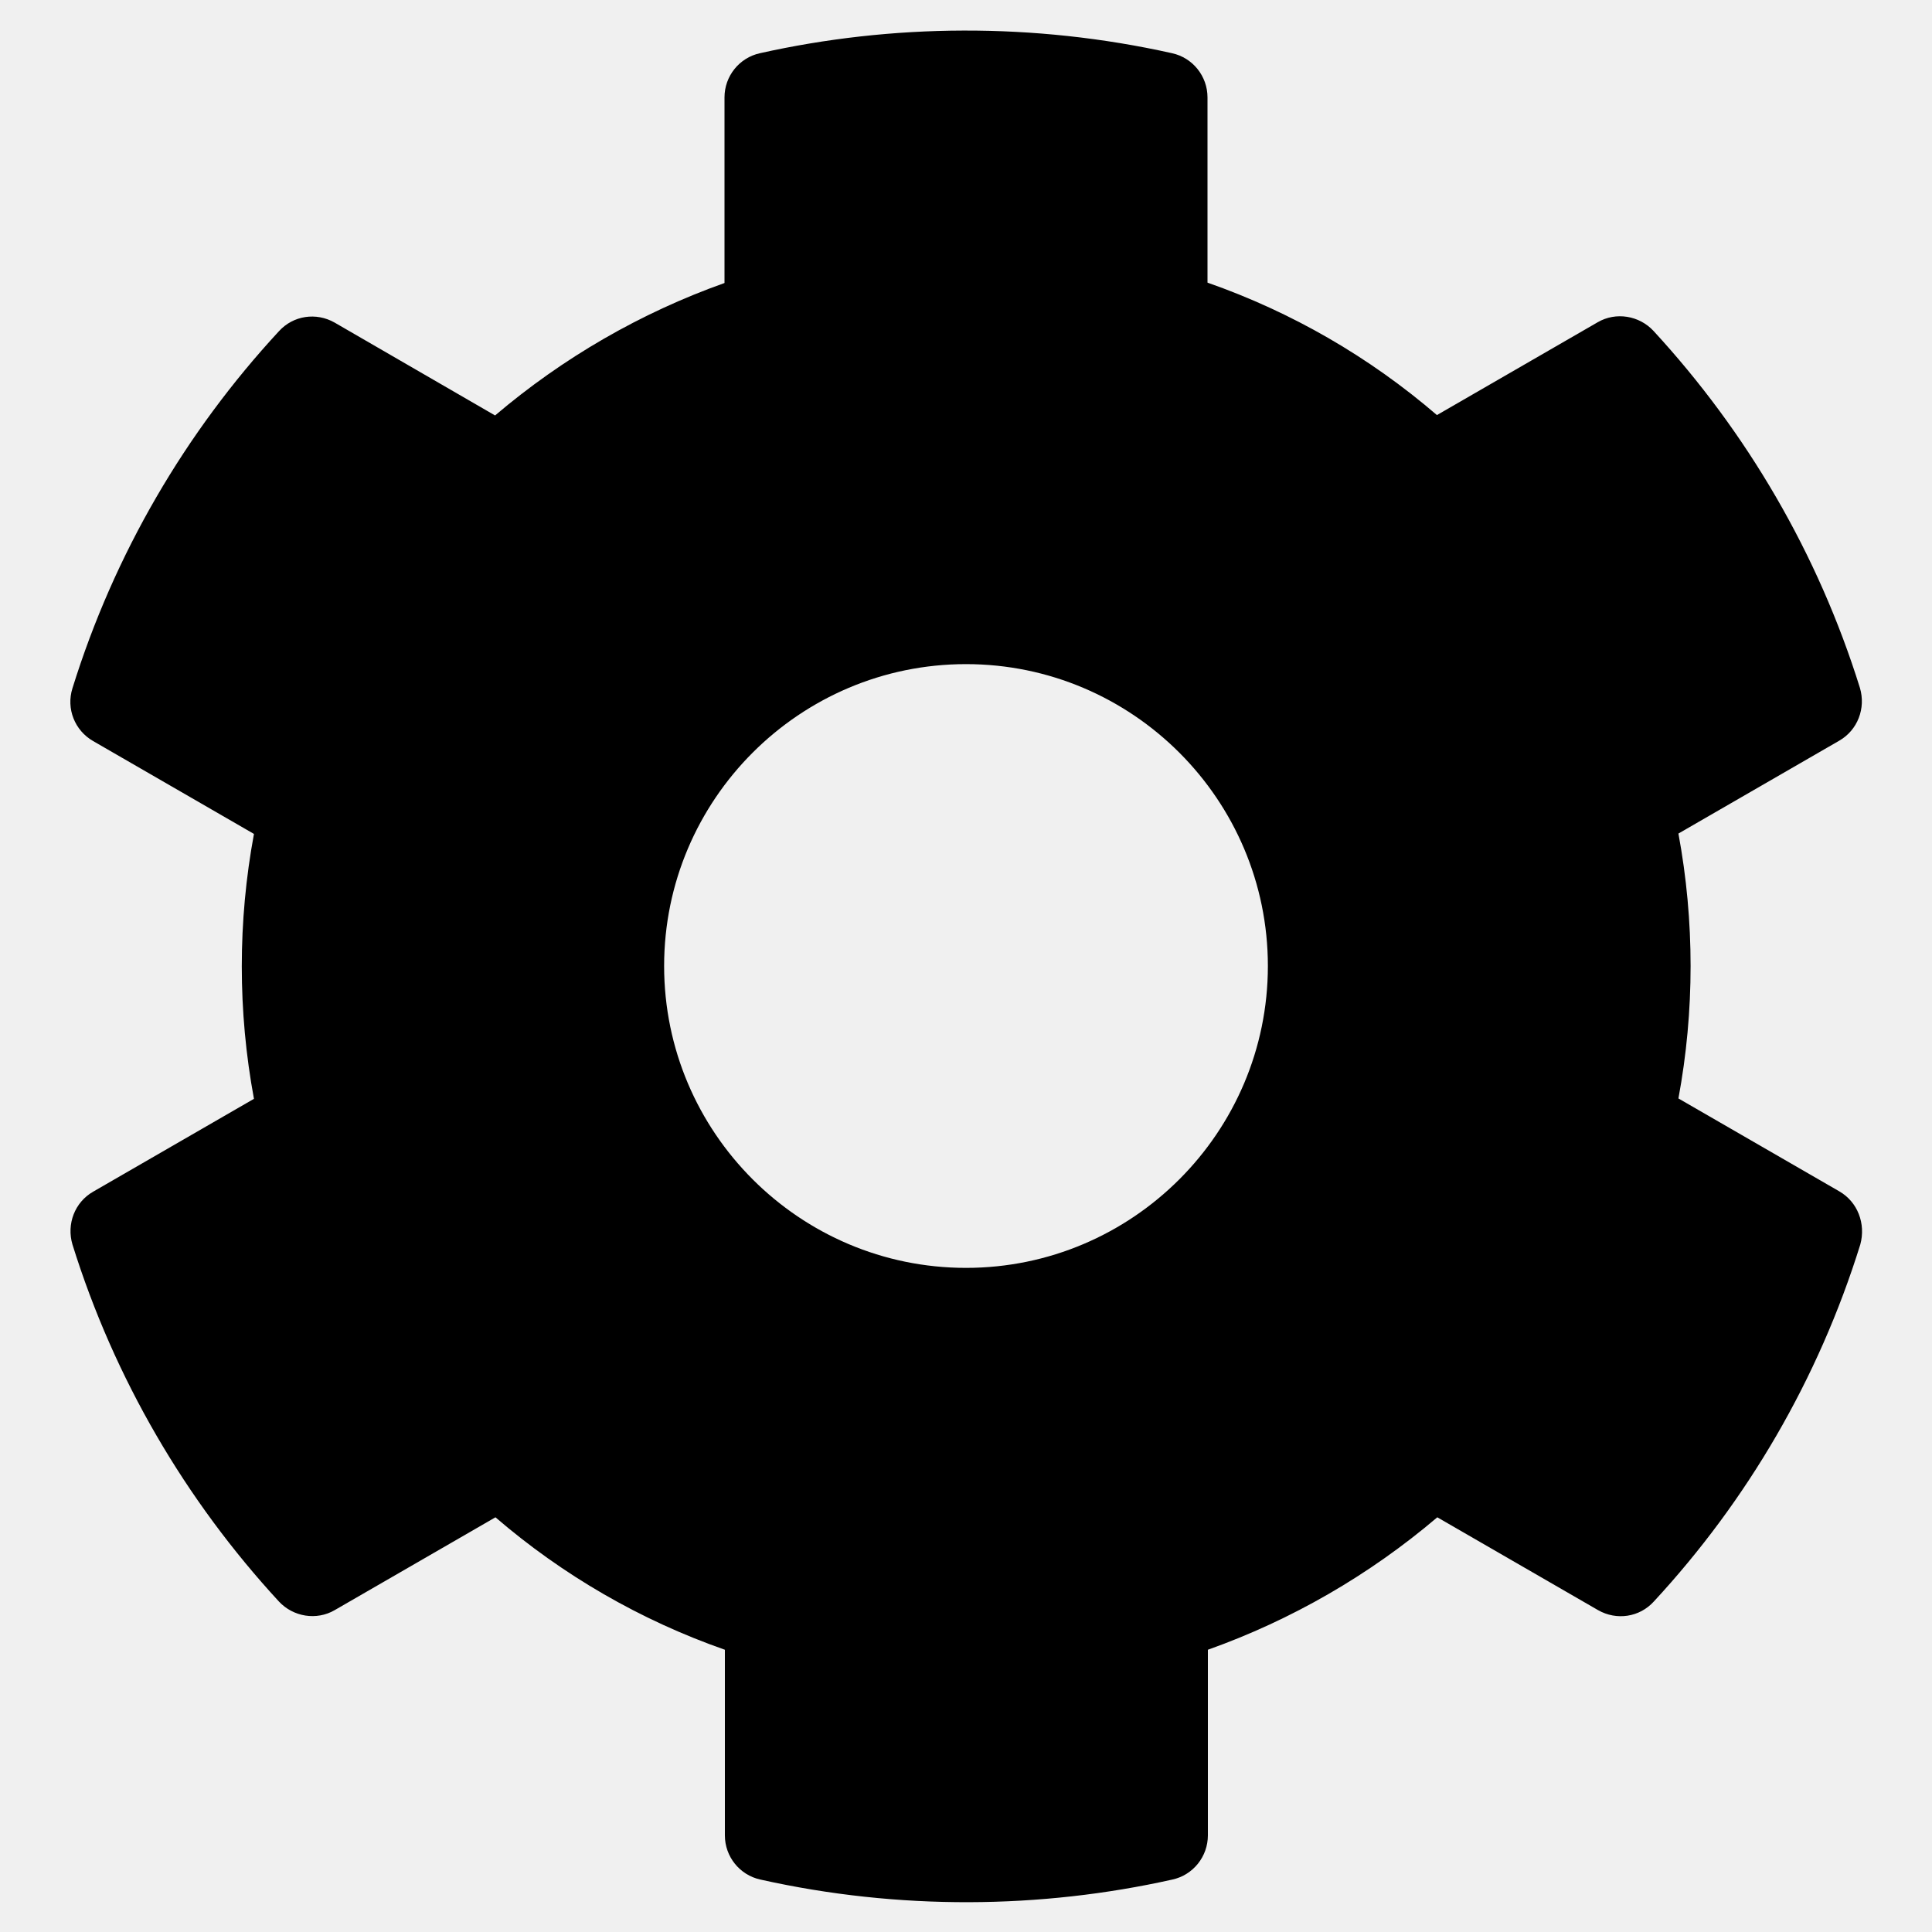
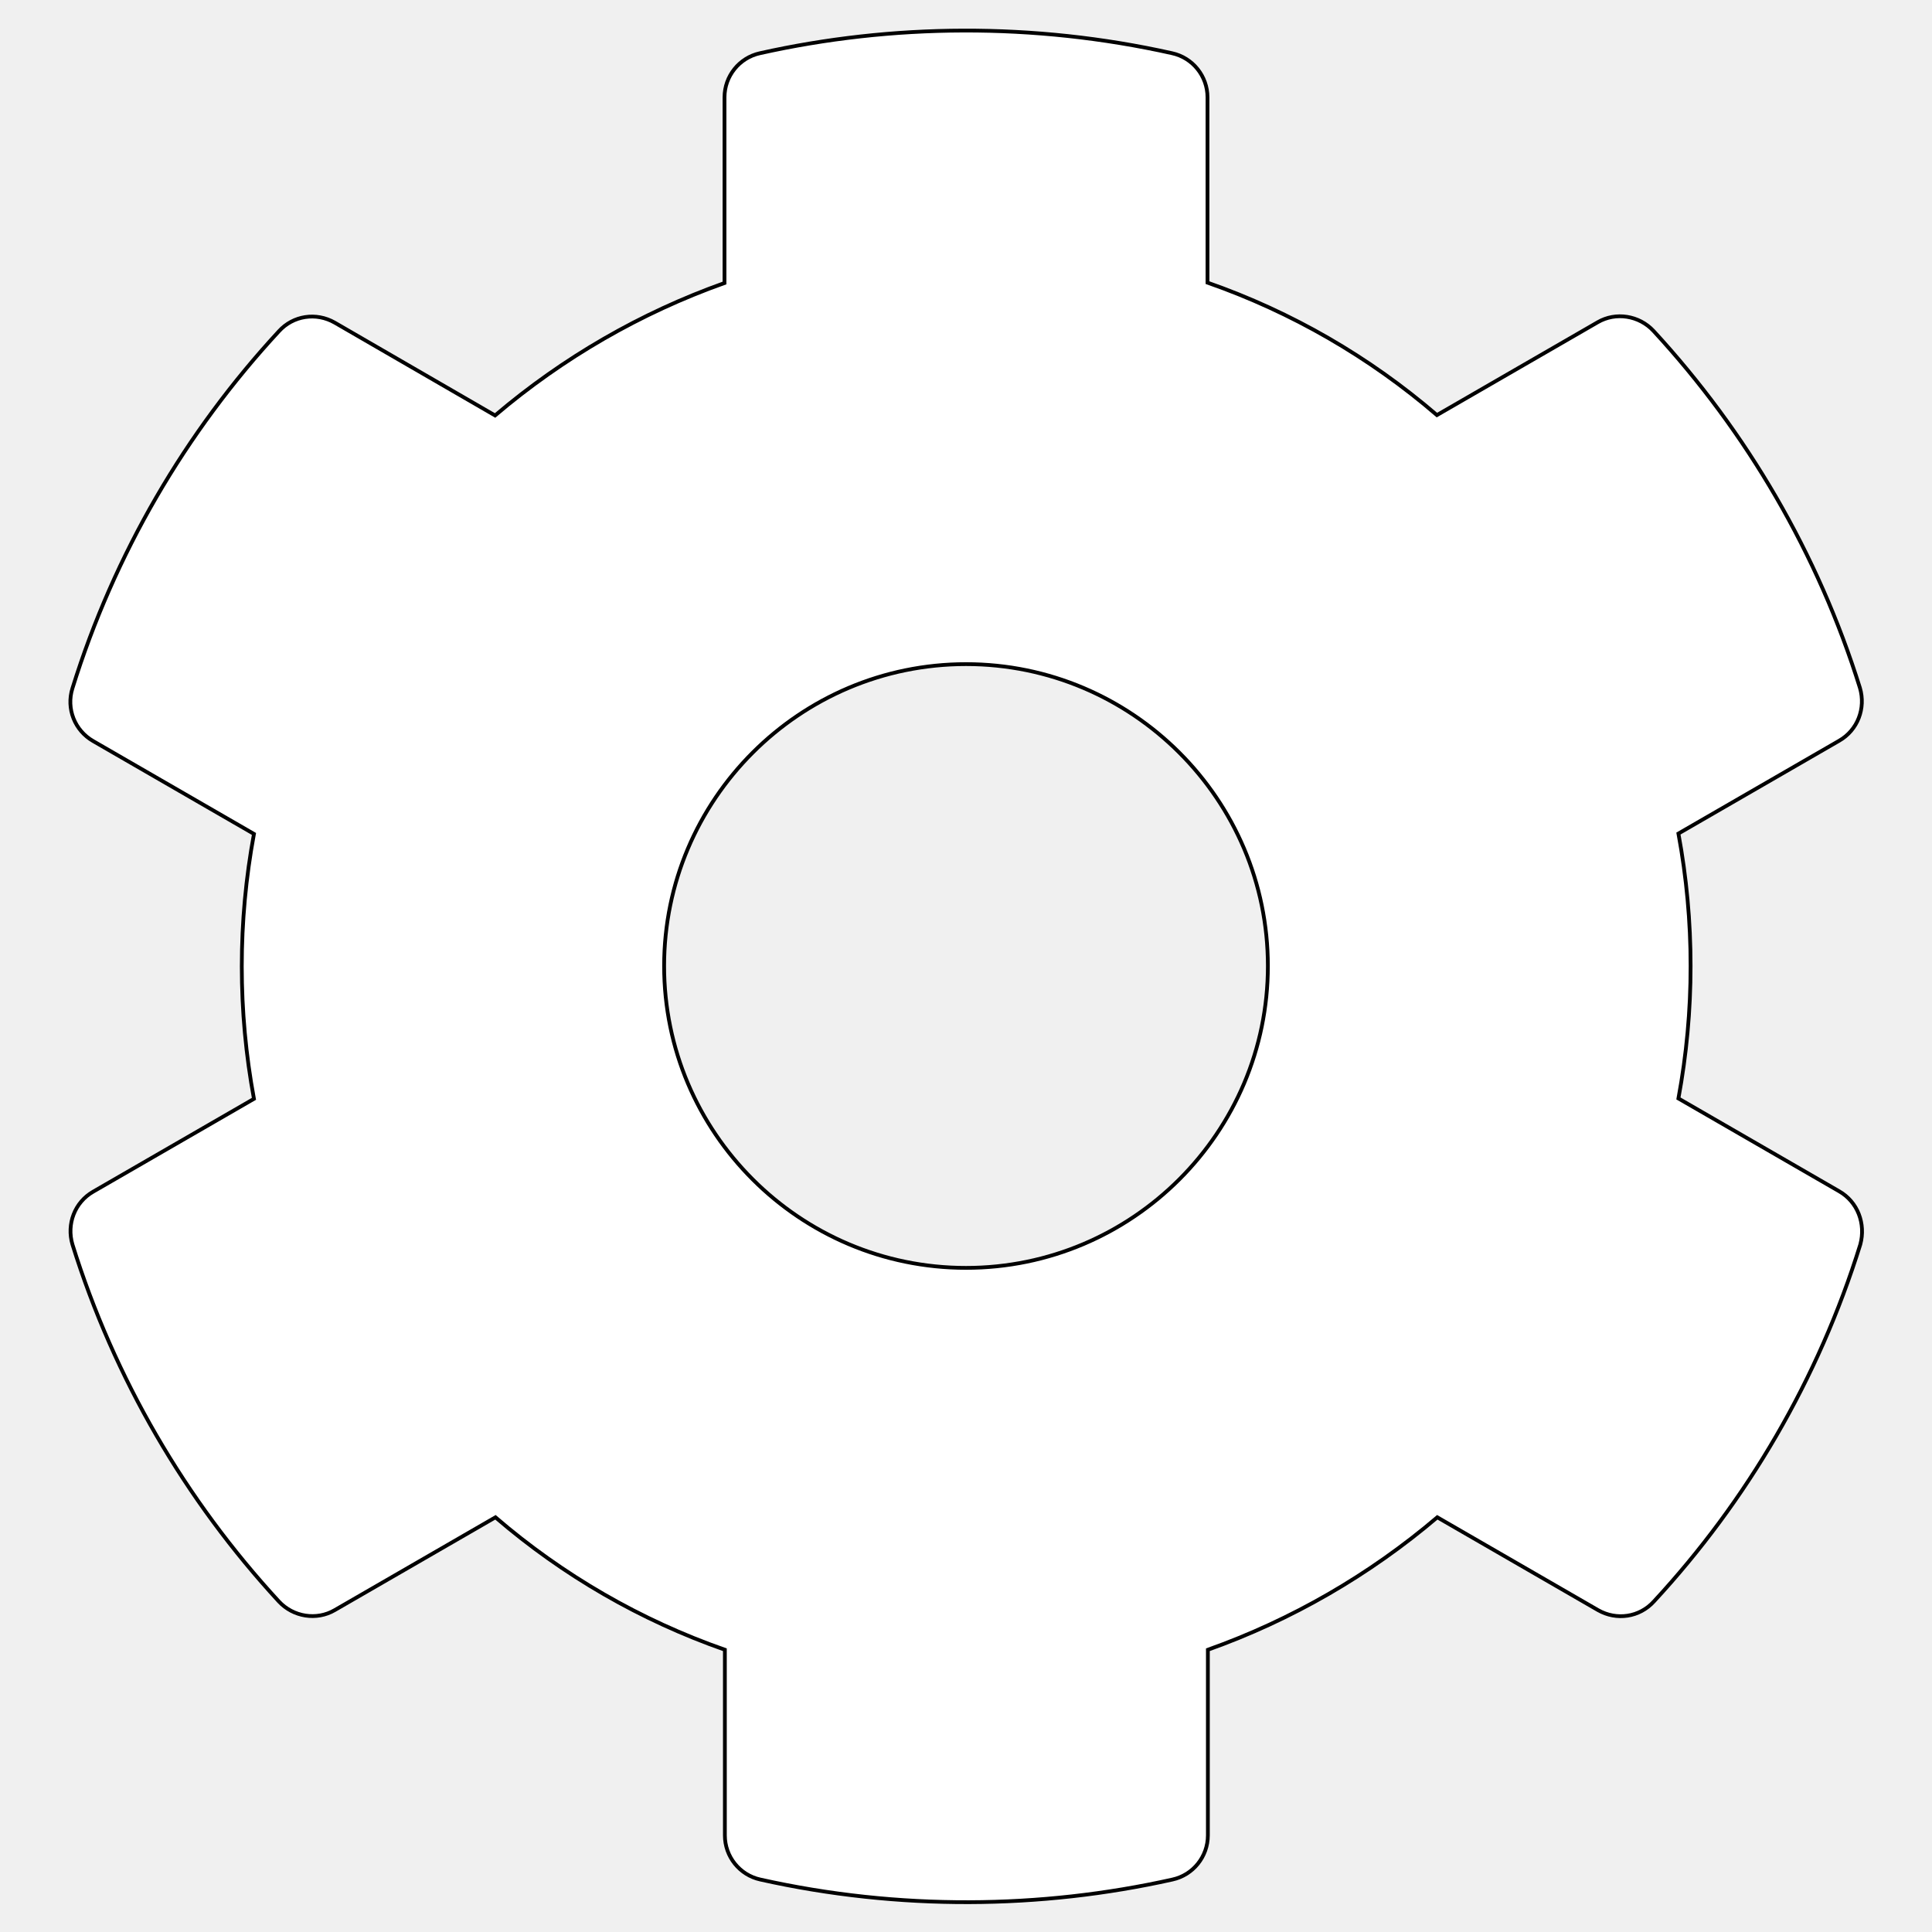
- <svg viewBox="0 0 512 512">
-   <path d="M487.4 315.7l-42.6-24.6c4.3-23.2 4.3-47 0-70.2l42.6-24.6c4.9-2.8 7.1-8.6 5.5-14-11.1-35.6-30-67.8-54.7-94.6-3.8-4.1-10-5.1-14.8-2.3L380.8 110c-17.9-15.4-38.5-27.3-60.8-35.1V25.8c0-5.6-3.9-10.5-9.4-11.7-36.7-8.2-74.3-7.8-109.2 0-5.5 1.2-9.4 6.1-9.4 11.7V75c-22.2 7.9-42.8 19.8-60.8 35.1L88.7 85.5c-4.9-2.8-11-1.9-14.8 2.3-24.7 26.7-43.6 58.9-54.7 94.6-1.7 5.4.6 11.2 5.5 14L67.3 221c-4.3 23.2-4.3 47 0 70.2l-42.6 24.6c-4.9 2.8-7.1 8.6-5.5 14 11.1 35.6 30 67.8 54.7 94.6 3.8 4.1 10 5.1 14.8 2.3l42.6-24.6c17.9 15.4 38.5 27.3 60.8 35.1v49.2c0 5.6 3.9 10.5 9.4 11.7 36.7 8.2 74.3 7.8 109.2 0 5.5-1.2 9.4-6.1 9.4-11.7v-49.2c22.2-7.9 42.8-19.8 60.8-35.1l42.6 24.6c4.9 2.8 11 1.9 14.8-2.3 24.7-26.7 43.6-58.9 54.7-94.6 1.5-5.5-.7-11.3-5.6-14.1zM256 336c-44.1 0-80-35.9-80-80s35.9-80 80-80 80 35.9 80 80-35.9 80-80 80z" class="" />
+ <svg xmlns="http://www.w3.org/2000/svg" version="1.1" id="Layer_1" x="0px" y="0px" viewBox="0 0 512 512" style="enable-background:new 0 0 512 512;" xml:space="preserve">
+   <style type="text/css">
+ 	.st0{fill:#FFFFFF;stroke:#000000;stroke-miterlimit:10;}
+ </style>
+   <path class="st0" d="M487.4,315.7l-42.6-24.6c4.3-23.2,4.3-47,0-70.2l42.6-24.6c4.9-2.8,7.1-8.6,5.5-14  c-11.1-35.6-30-67.8-54.7-94.6c-3.8-4.1-10-5.1-14.8-2.3L380.8,110c-17.9-15.4-38.5-27.3-60.8-35.1V25.8c0-5.6-3.9-10.5-9.4-11.7  c-36.7-8.2-74.3-7.8-109.2,0c-5.5,1.2-9.4,6.1-9.4,11.7V75c-22.2,7.9-42.8,19.8-60.8,35.1L88.7,85.5c-4.9-2.8-11-1.9-14.8,2.3  c-24.7,26.7-43.6,58.9-54.7,94.6c-1.7,5.4,0.6,11.2,5.5,14L67.3,221c-4.3,23.2-4.3,47,0,70.2l-42.6,24.6c-4.9,2.8-7.1,8.6-5.5,14  c11.1,35.6,30,67.8,54.7,94.6c3.8,4.1,10,5.1,14.8,2.3l42.6-24.6c17.9,15.4,38.5,27.3,60.8,35.1v49.2c0,5.6,3.9,10.5,9.4,11.7  c36.7,8.2,74.3,7.8,109.2,0c5.5-1.2,9.4-6.1,9.4-11.7v-49.2c22.2-7.9,42.8-19.8,60.8-35.1l42.6,24.6c4.9,2.8,11,1.9,14.8-2.3  c24.7-26.7,43.6-58.9,54.7-94.6C494.5,324.3,492.3,318.5,487.4,315.7z M256,336c-44.1,0-80-35.9-80-80s35.9-80,80-80s80,35.9,80,80  S300.1,336,256,336z" />
</svg>
